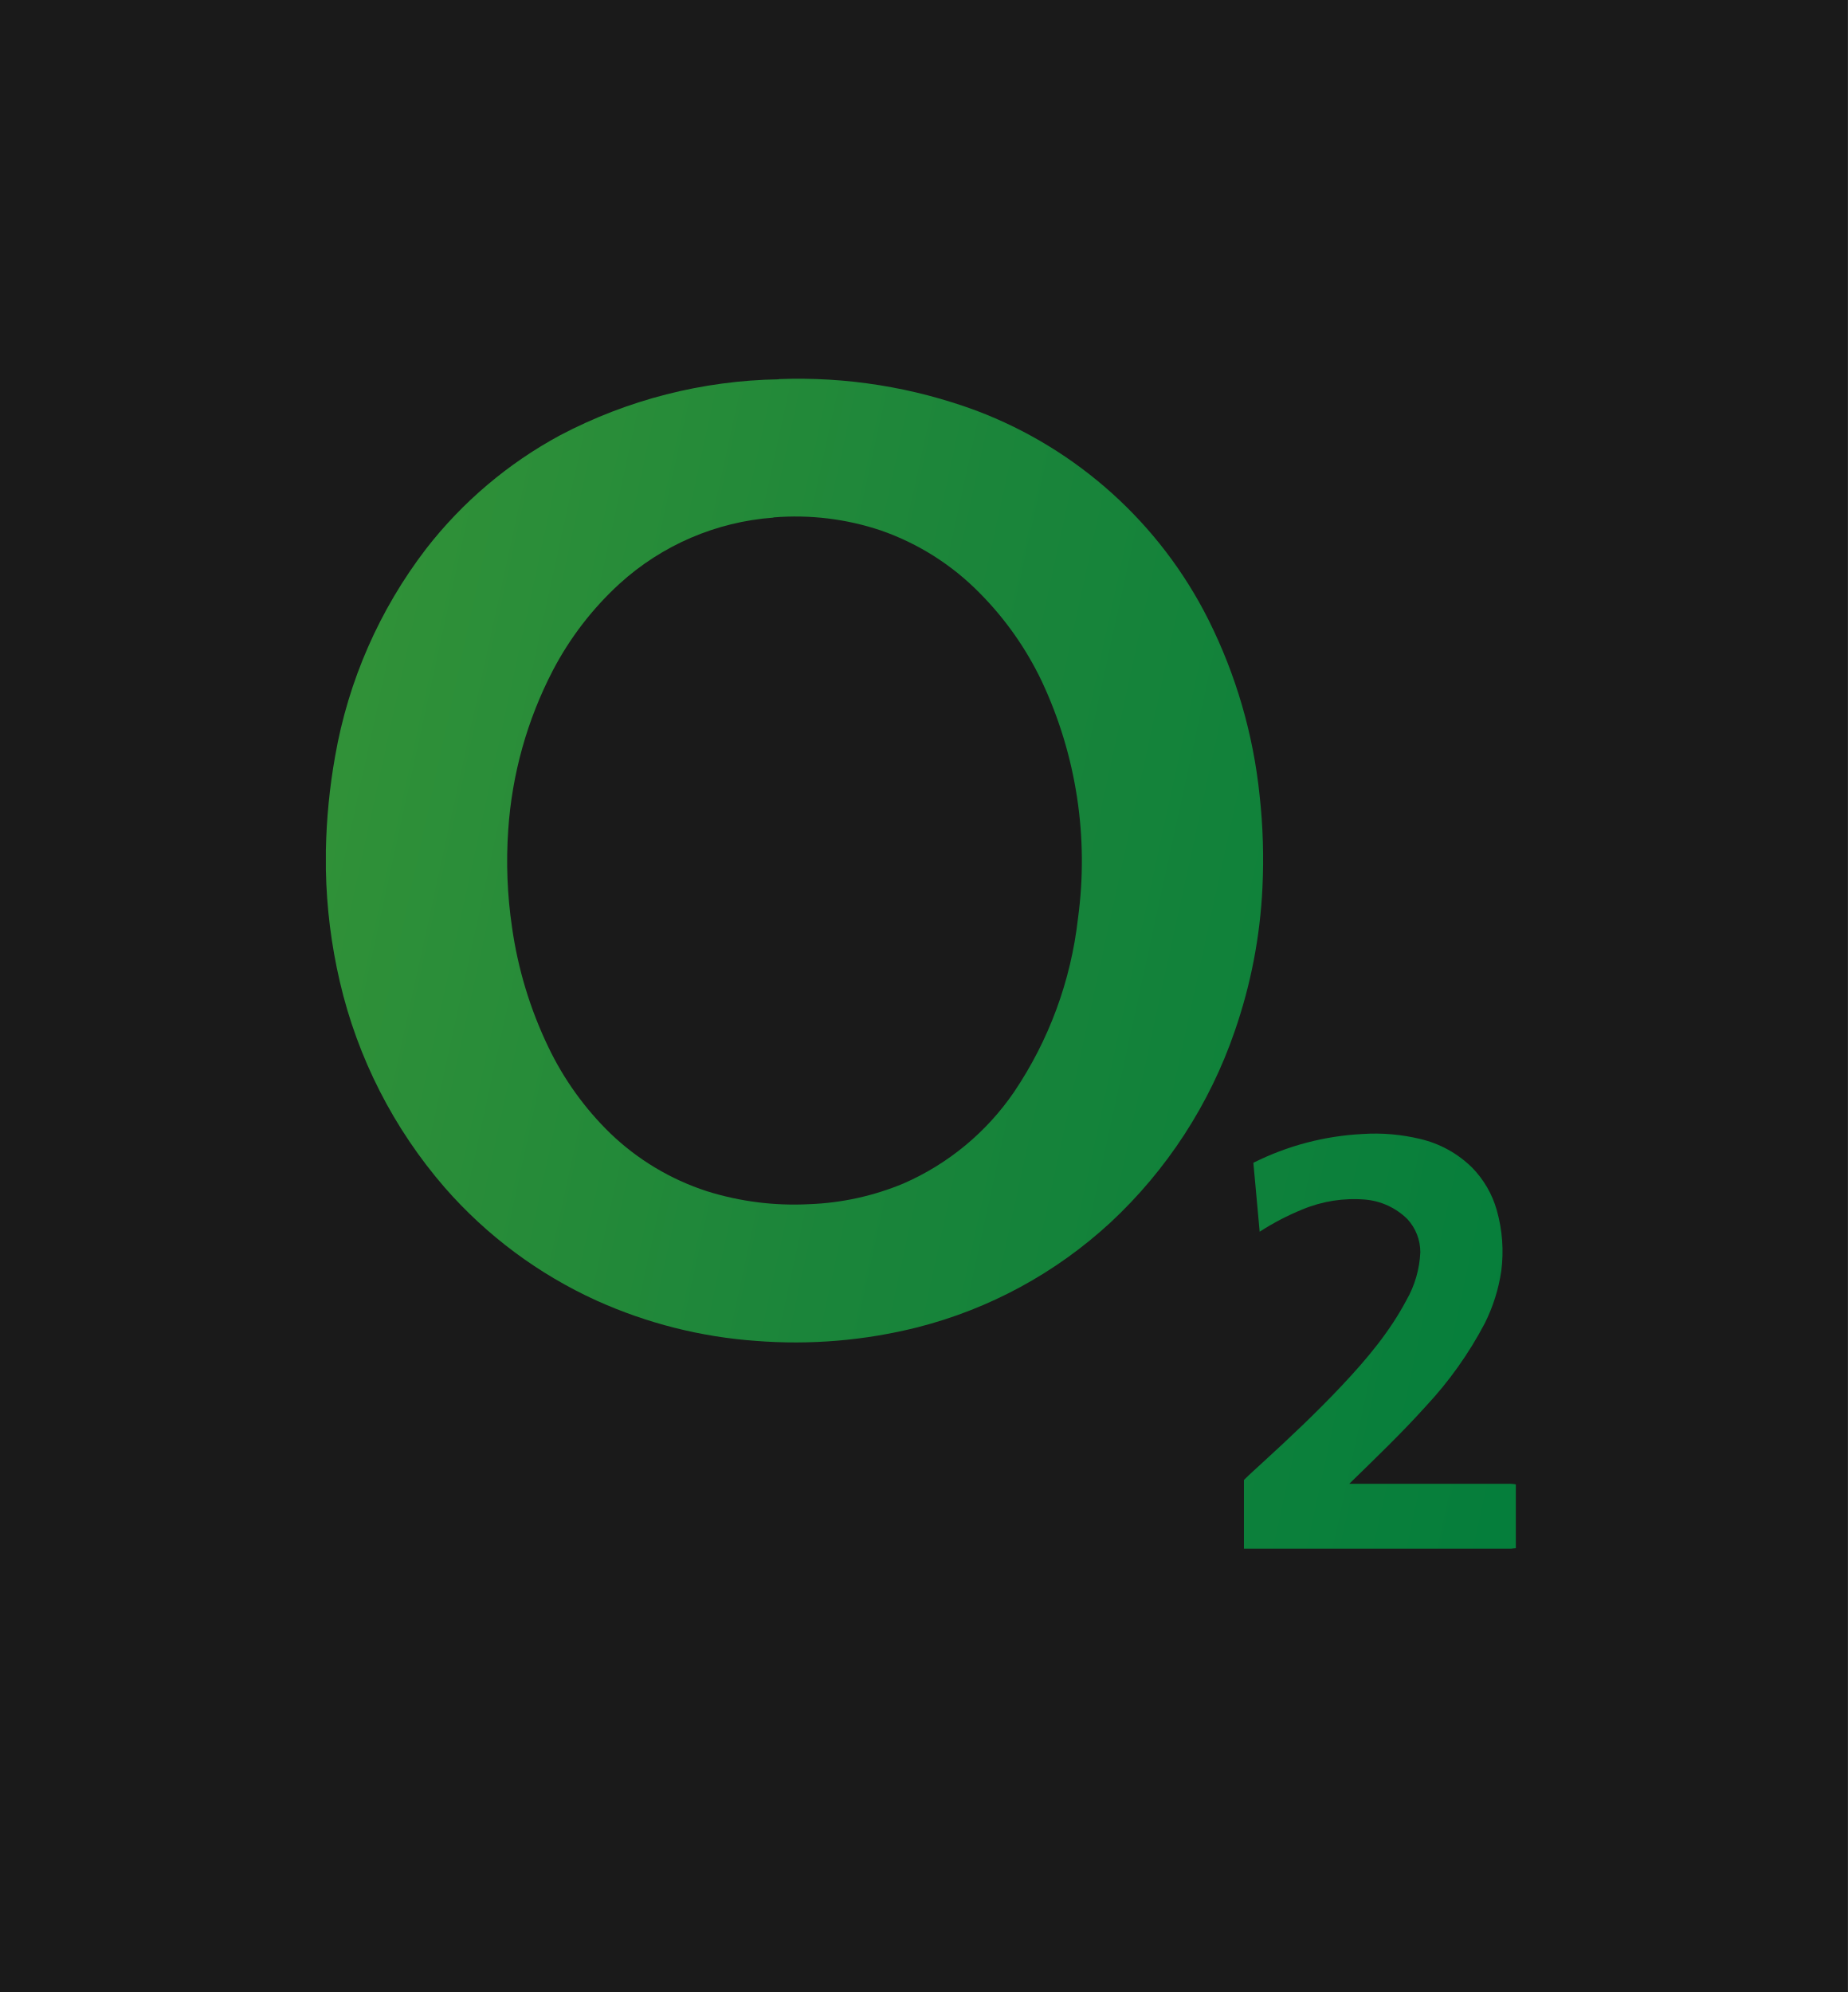
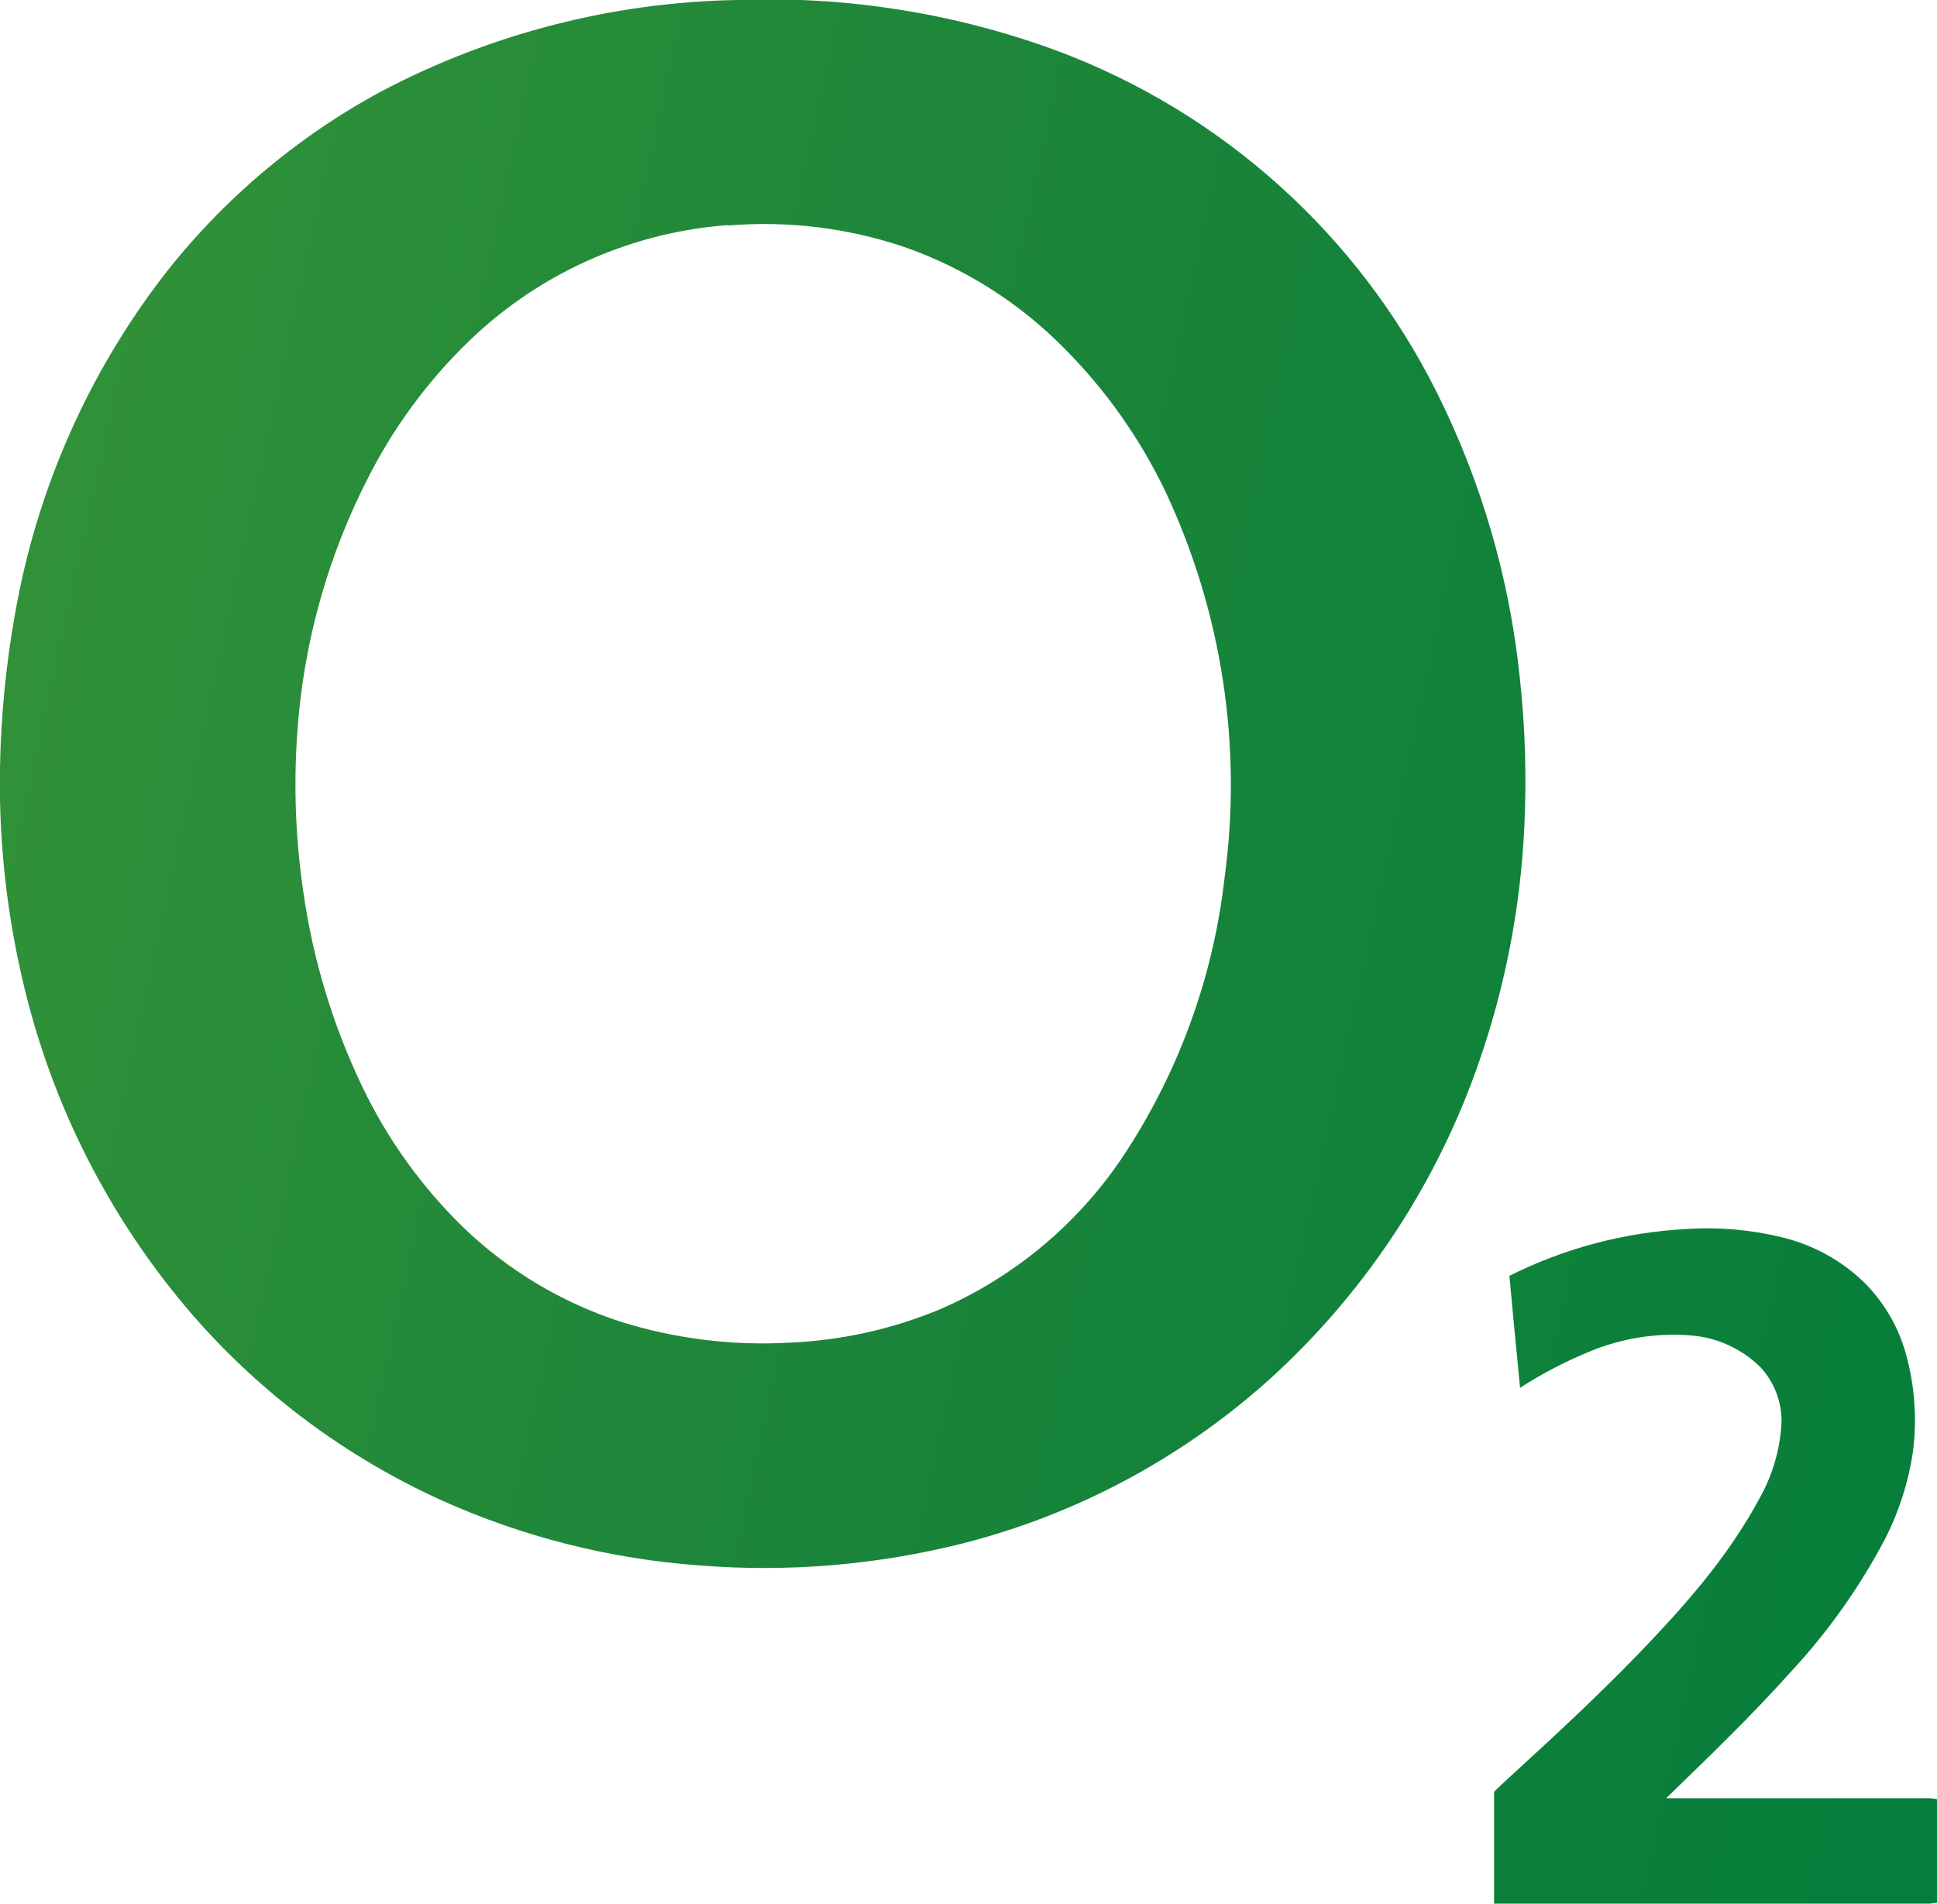
- <svg xmlns="http://www.w3.org/2000/svg" xmlns:xlink="http://www.w3.org/1999/xlink" viewBox="0 0 284.44 306.65">
+ <svg xmlns="http://www.w3.org/2000/svg" xmlns:xlink="http://www.w3.org/1999/xlink" viewBox="0 0 183.19 180.08">
  <defs>
-     <style>.cls-1{fill:#1a1a1a;}.cls-2{fill:url(#New_Gradient_Swatch_1);}.cls-3{fill:url(#New_Gradient_Swatch_1-2);}</style>
-     <linearGradient id="New_Gradient_Swatch_1" x1="-1154.78" y1="-146.47" x2="641.73" y2="245.8" gradientUnits="userSpaceOnUse">
+     <style>.cls-1{fill:url(#New_Gradient_Swatch_1);}.cls-2{fill:url(#New_Gradient_Swatch_1-2);}</style>
+     <linearGradient id="New_Gradient_Swatch_1" x1="-1204.95" y1="-204.79" x2="591.57" y2="187.48" gradientUnits="userSpaceOnUse">
      <stop offset="0" stop-color="#d3161a" />
      <stop offset="0.23" stop-color="#e2640f" />
      <stop offset="0.42" stop-color="#ffcd0b" />
      <stop offset="0.45" stop-color="#fdcd0c" />
      <stop offset="0.48" stop-color="#f6cb0f" />
      <stop offset="0.51" stop-color="#e9c814" />
      <stop offset="0.53" stop-color="#d7c41a" />
      <stop offset="0.55" stop-color="#bebd22" />
      <stop offset="0.57" stop-color="#9bb529" />
      <stop offset="0.59" stop-color="#68aa31" />
      <stop offset="0.6" stop-color="#4fa534" />
      <stop offset="0.64" stop-color="#3e9937" />
      <stop offset="0.72" stop-color="#1b853a" />
      <stop offset="0.78" stop-color="#057e3b" />
      <stop offset="0.8" stop-color="#0a7e3f" />
      <stop offset="0.83" stop-color="#157f4a" />
      <stop offset="0.86" stop-color="#1f815f" />
      <stop offset="0.91" stop-color="#2a857d" />
      <stop offset="0.95" stop-color="#3789a2" />
      <stop offset="1" stop-color="#478dcb" />
    </linearGradient>
-     <linearGradient id="New_Gradient_Swatch_1-2" x1="-1166.58" y1="-92.63" x2="629.98" y2="299.65" xlink:href="#New_Gradient_Swatch_1" />
+     <linearGradient id="New_Gradient_Swatch_1-2" x1="-1216.75" y1="-150.95" x2="579.81" y2="241.33" xlink:href="#New_Gradient_Swatch_1" />
  </defs>
  <g id="Layer_2" data-name="Layer 2">
    <g id="Layer_1-2" data-name="Layer 1">
-       <rect class="cls-1" width="284.44" height="306.65" />
      <g id="_000166ff" data-name="#000166ff">
-         <path class="cls-2" d="M119.87,58.36a78.79,78.79,0,0,1,30.45,4.87A66.11,66.11,0,0,1,186,95.39a78.34,78.34,0,0,1,7.88,27.05,89.56,89.56,0,0,1,.44,14.18,78.74,78.74,0,0,1-4.25,22.07,72.3,72.3,0,0,1-19.16,29.52,68.78,68.78,0,0,1-29.7,16.12,77,77,0,0,1-24.84,2.09,72.15,72.15,0,0,1-24.53-6.2,68.81,68.81,0,0,1-23.39-17.41,74,74,0,0,1-16.14-31.67,82.75,82.75,0,0,1-2.15-17.24v-3a92.35,92.35,0,0,1,1.42-14.47,73.12,73.12,0,0,1,14-31.94A65.49,65.49,0,0,1,86.22,67a75,75,0,0,1,33.65-8.61m-.82,21.29a39.51,39.51,0,0,0-23.7,10.19,48.67,48.67,0,0,0-10.24,13.31,62.25,62.25,0,0,0-6.88,24.56,69.41,69.41,0,0,0,.58,15,62.83,62.83,0,0,0,5.58,18.42,46.64,46.64,0,0,0,9.53,13.29,38.69,38.69,0,0,0,14.87,8.92,44.8,44.8,0,0,0,15.81,2,41.66,41.66,0,0,0,14.48-3.19,40,40,0,0,0,17-14.07,59.72,59.72,0,0,0,9.84-26.7,65.17,65.17,0,0,0-5.57-36.54,49.49,49.49,0,0,0-9.54-13.56,39.43,39.43,0,0,0-15.22-9.65A41.32,41.32,0,0,0,119.05,79.65Z" />
-         <path class="cls-3" d="M192.92,179a42.26,42.26,0,0,1,16.78-4.43,29.57,29.57,0,0,1,8.89.76,16.84,16.84,0,0,1,8,4.41,15.33,15.33,0,0,1,3.8,6.57,23.3,23.3,0,0,1,.69,9.36,26.74,26.74,0,0,1-2.56,8.08,58.65,58.65,0,0,1-9.05,12.73c-3.74,4.16-7.76,8-11.79,11.94,8.11,0,16.21,0,24.32,0a5.34,5.34,0,0,1,1.32.09v9.82c-.25,0-.49.07-.73.08H191.47c0-3.53,0-7.05,0-10.58.93-.94,1.93-1.8,2.9-2.71,4.17-3.81,8.28-7.69,12.15-11.8s7.36-8.27,9.95-13.15a16.3,16.3,0,0,0,2.15-7.4,7.52,7.52,0,0,0-2-5.11,10.57,10.57,0,0,0-6.53-3,20.65,20.65,0,0,0-9.57,1.5,39.75,39.75,0,0,0-6.63,3.45C193.58,186,193.23,182.53,192.92,179Z" />
+         <path class="cls-1" d="M69.7,0a78.79,78.79,0,0,1,30.45,4.87,66,66,0,0,1,35.69,32.16,78.36,78.36,0,0,1,7.89,27.05,89.56,89.56,0,0,1,.43,14.18,79.08,79.08,0,0,1-4.24,22.07,72.43,72.43,0,0,1-19.17,29.52A68.75,68.75,0,0,1,91.06,146a77,77,0,0,1-24.84,2.09,72.14,72.14,0,0,1-24.54-6.2,68.9,68.9,0,0,1-23.39-17.41A73.84,73.84,0,0,1,2.16,92.82,82.1,82.1,0,0,1,0,75.58v-3A92.35,92.35,0,0,1,1.42,58.08a73.12,73.12,0,0,1,14-31.94A65.49,65.49,0,0,1,36.05,8.65,75,75,0,0,1,69.7,0m-.81,21.29a39.45,39.45,0,0,0-23.7,10.19A48.28,48.28,0,0,0,35,44.83a62.1,62.1,0,0,0-6.89,24.56,69.41,69.41,0,0,0,.58,15,63.13,63.13,0,0,0,5.58,18.42,46.67,46.67,0,0,0,9.54,13.29,38.58,38.58,0,0,0,14.86,8.92,44.8,44.8,0,0,0,15.81,2,41.66,41.66,0,0,0,14.48-3.19,40,40,0,0,0,17-14.07,59.85,59.85,0,0,0,9.85-26.7,65.27,65.27,0,0,0-5.58-36.54A49.46,49.46,0,0,0,100.7,33a39.5,39.5,0,0,0-15.22-9.65A41.32,41.32,0,0,0,68.89,21.33Z" />
+         <path class="cls-2" d="M142.75,120.69a42.3,42.3,0,0,1,16.78-4.43,29.54,29.54,0,0,1,8.89.76,16.84,16.84,0,0,1,8,4.41,15.35,15.35,0,0,1,3.81,6.57,23.48,23.48,0,0,1,.68,9.36,26.74,26.74,0,0,1-2.56,8.08,58.65,58.65,0,0,1-9,12.73c-3.73,4.16-7.76,8.05-11.78,11.94,8.1,0,16.21,0,24.31,0a5.3,5.3,0,0,1,1.32.09V180c-.24,0-.49.07-.73.08H141.3V169.5c.94-.94,1.94-1.8,2.9-2.71,4.17-3.81,8.28-7.69,12.15-11.8s7.36-8.27,10-13.15a16.29,16.29,0,0,0,2.14-7.4,7.52,7.52,0,0,0-2-5.11,10.55,10.55,0,0,0-6.52-3,20.68,20.68,0,0,0-9.58,1.5,40.14,40.14,0,0,0-6.63,3.45C143.41,127.72,143.07,124.21,142.75,120.69Z" />
      </g>
    </g>
  </g>
</svg>
